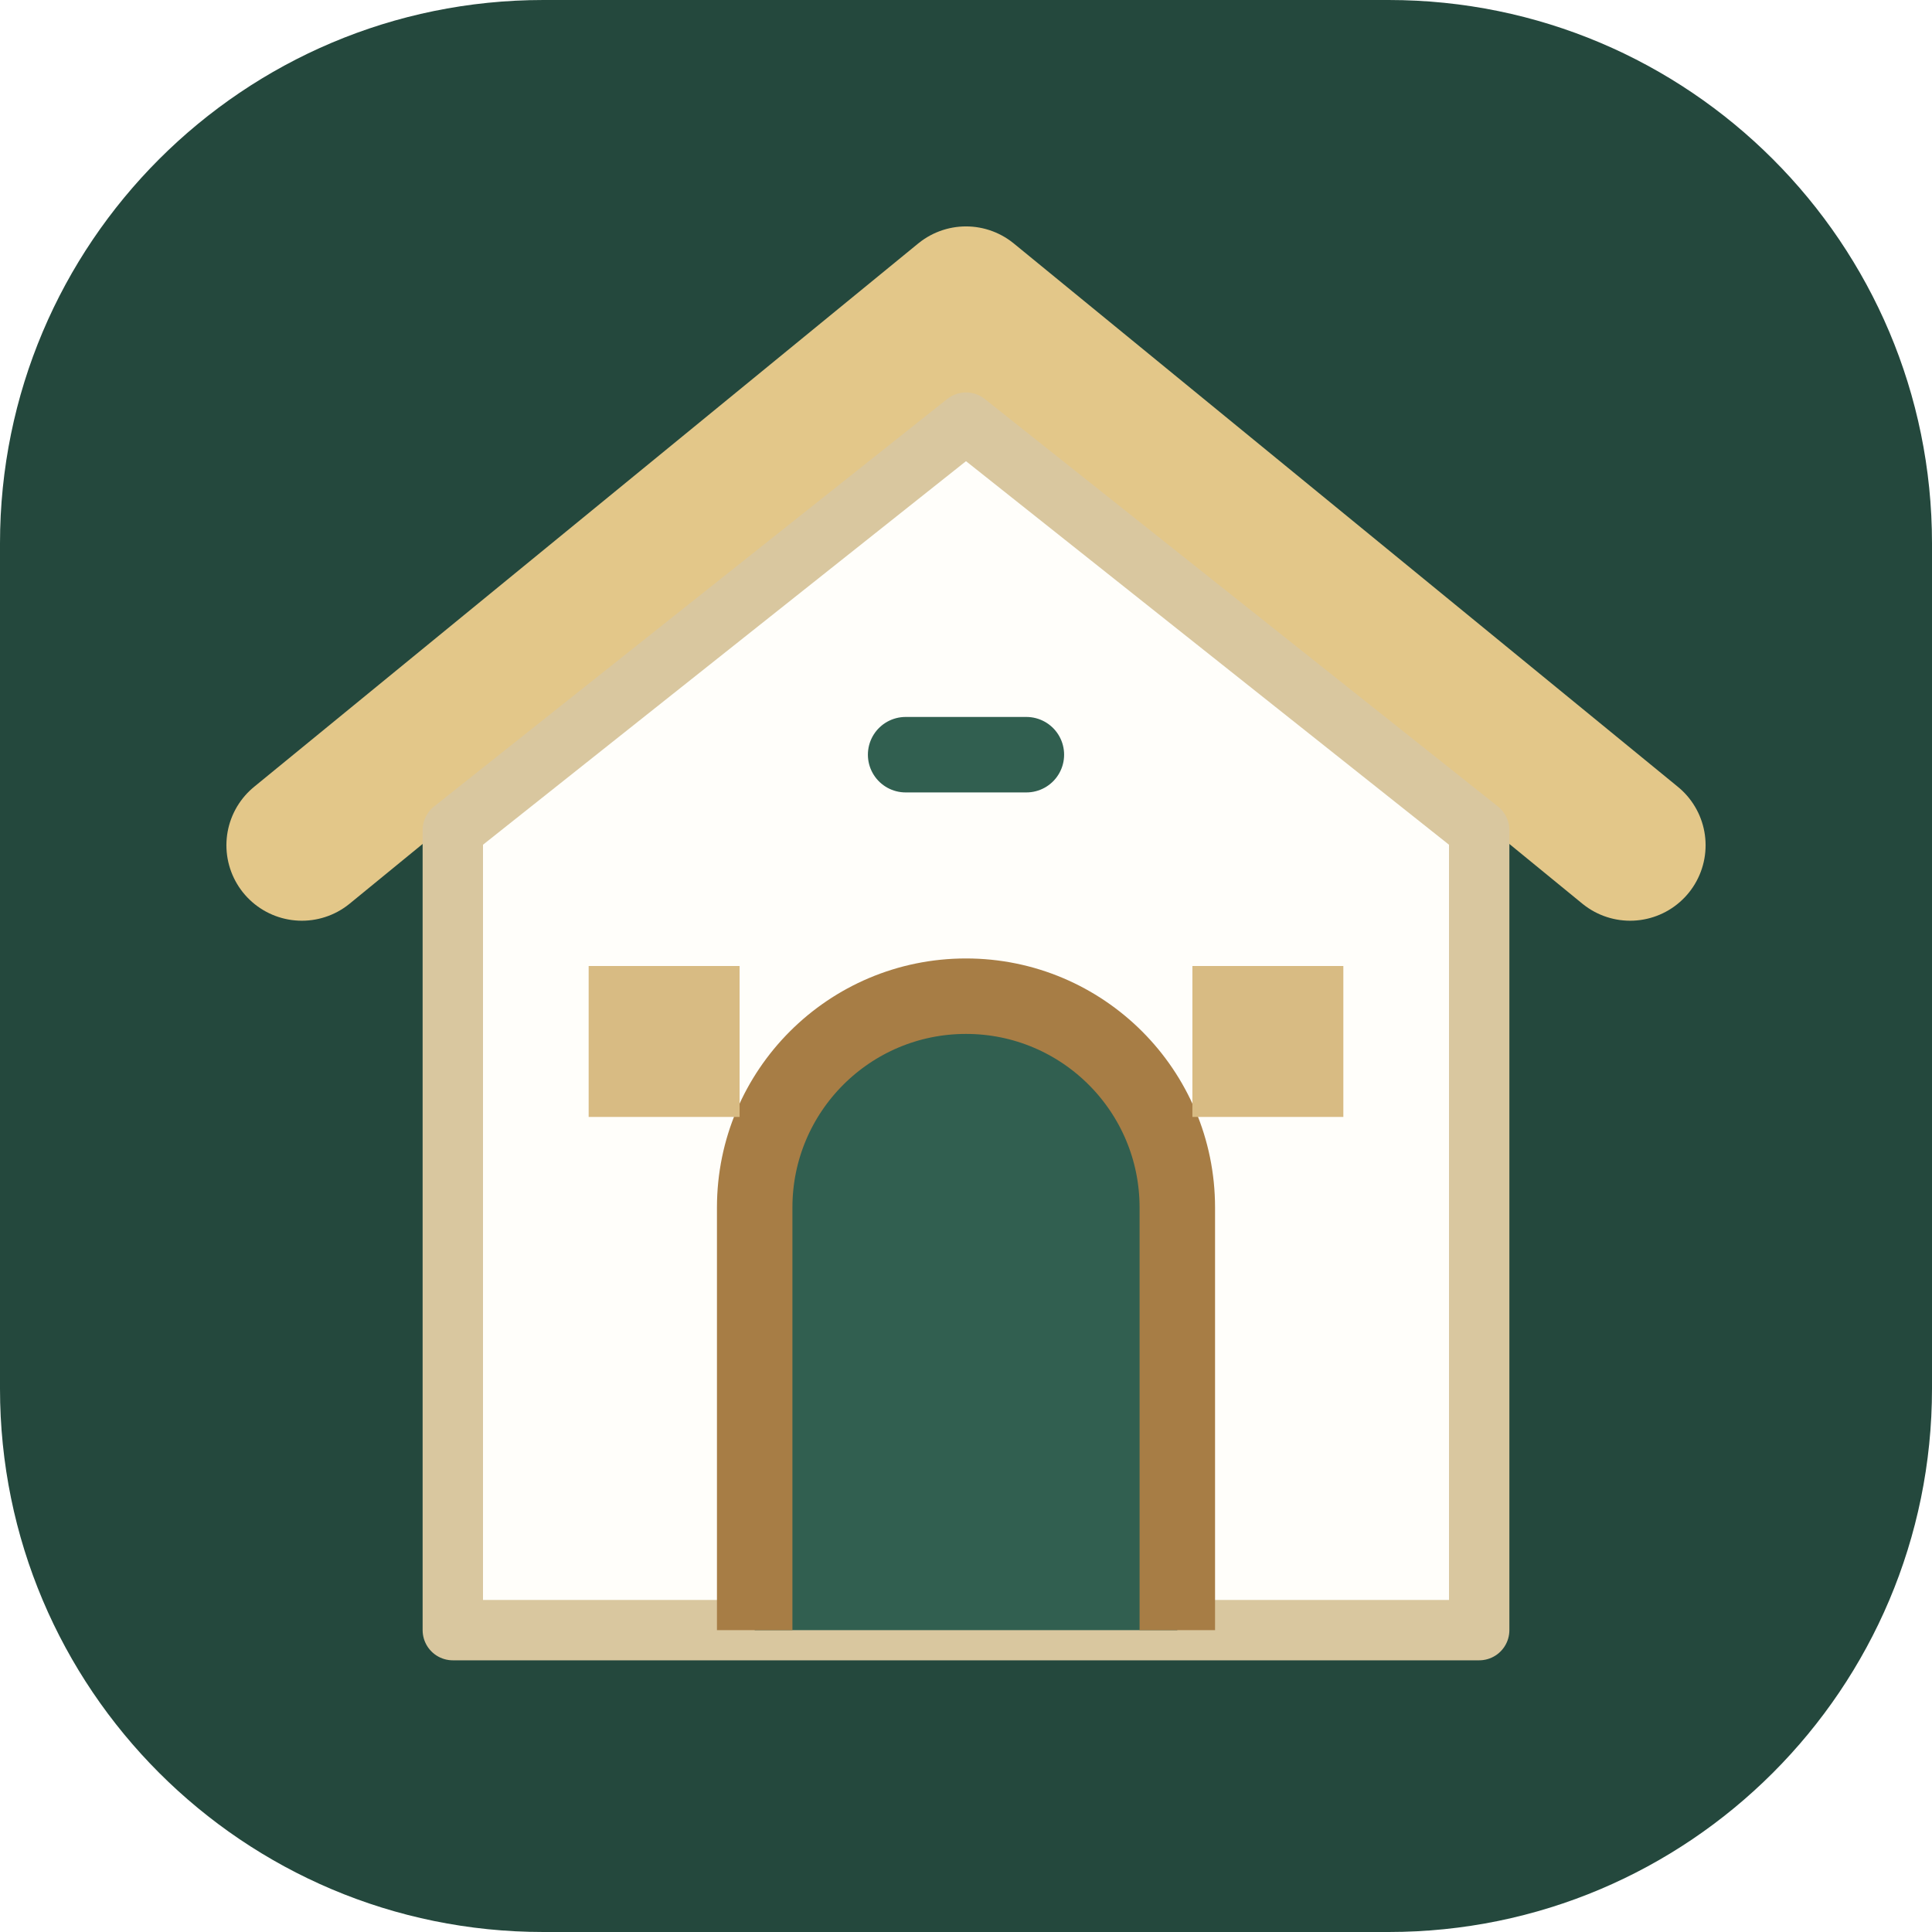
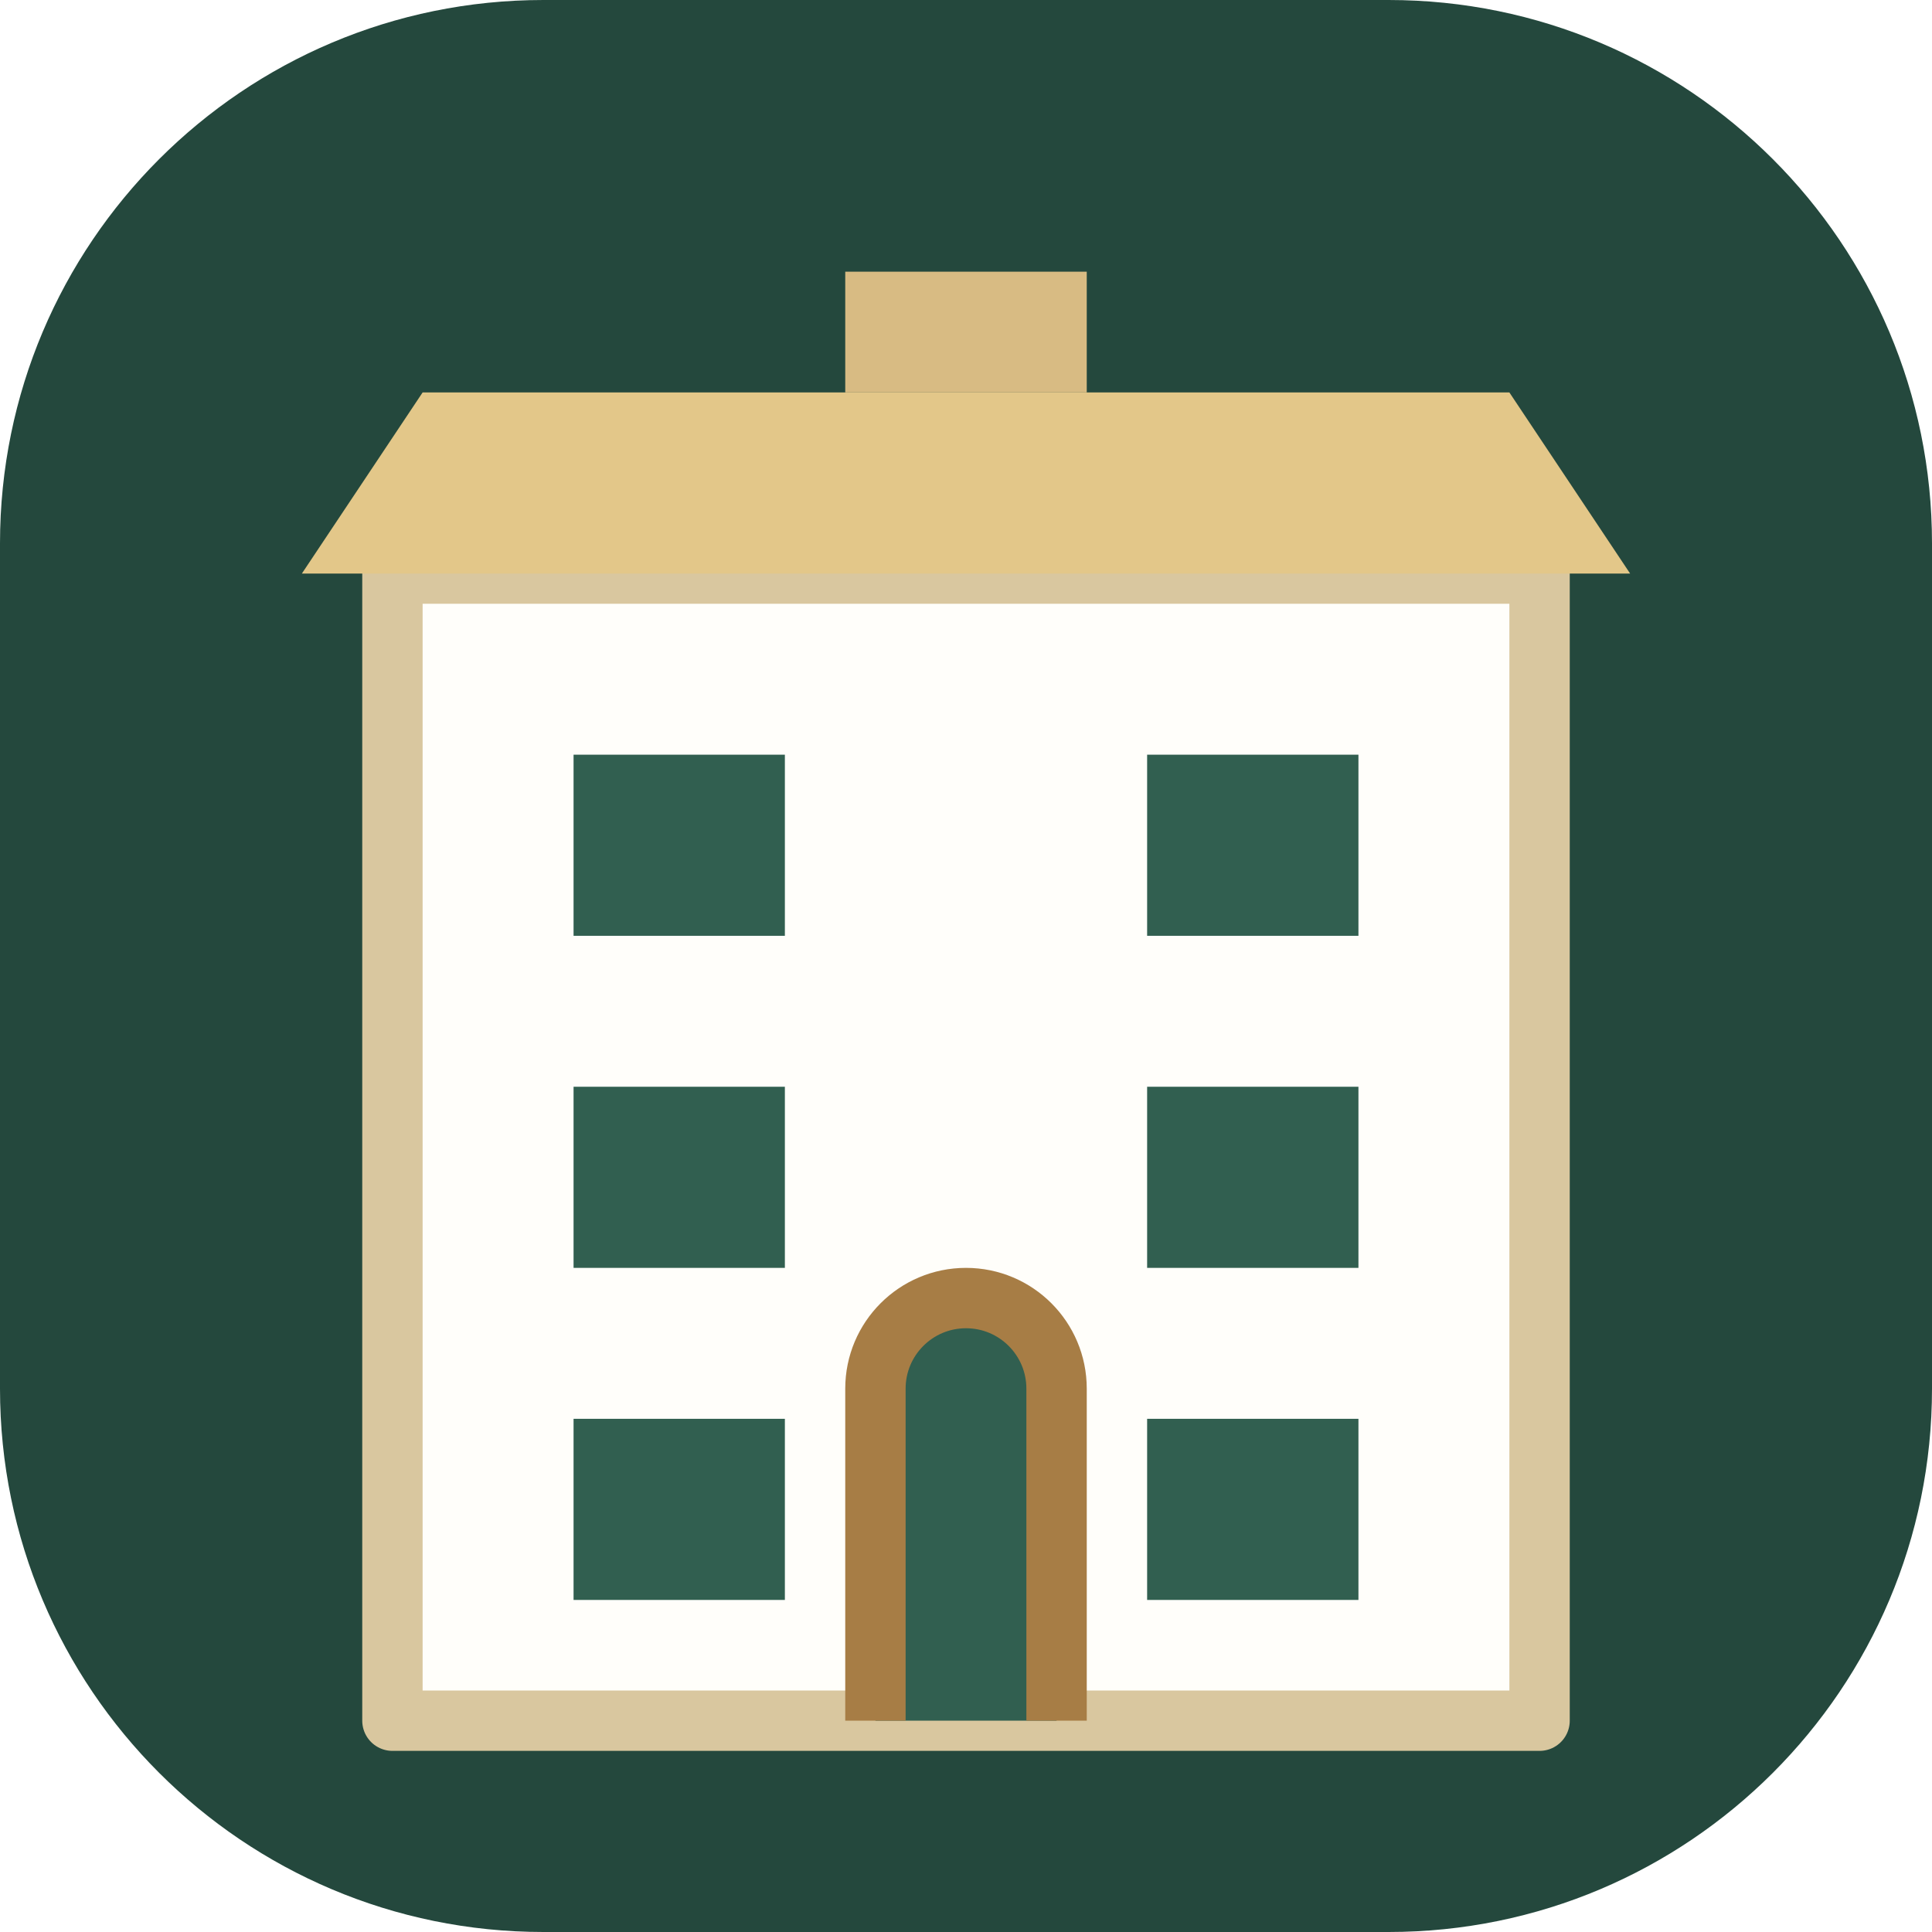
<svg xmlns="http://www.w3.org/2000/svg" viewBox="0 0 64 64" fill="none">
  <rect width="64" height="64" rx="18" fill="#24483d" />
-   <path d="M10 28 32 10l22 18" stroke="#e3c789" stroke-width="5" stroke-linecap="round" stroke-linejoin="round" />
-   <path d="M15 27.5 32 14l17 13.5V54H15V27.5Z" fill="#fffefa" stroke="#d9c79f" stroke-width="2" stroke-linejoin="round" />
-   <path d="M25 54V40a7 7 0 0 1 14 0v14" fill="#315f50" />
-   <path d="M25 54V40a7 7 0 0 1 14 0v14" stroke="#a77d45" stroke-width="2.5" stroke-linejoin="round" />
-   <path d="M19.5 32h5v5h-5zM39.5 32h5v5h-5z" fill="#d8bb83" />
-   <path d="M30 25h4" stroke="#315f50" stroke-width="2.5" stroke-linecap="round" />
+   <path d="M13 19h38v38H13z" fill="#fffefa" stroke="#d9c79f" stroke-width="2" stroke-linejoin="round" />
+   <path d="M10 19h44l-4-6H14z" fill="#e3c789" />
+   <path d="M19 25h7v6h-7zM38 25h7v6h-7zM19 36h7v6h-7zM38 36h7v6h-7zM19 47h7v6h-7zM38 47h7v6h-7z" fill="#315f50" />
+   <path d="M29 57V46a3 3 0 0 1 6 0v11" fill="#315f50" stroke="#a77d45" stroke-width="2" />
+   <path d="M28 9h8v4h-8z" fill="#d8bb83" />
</svg>
